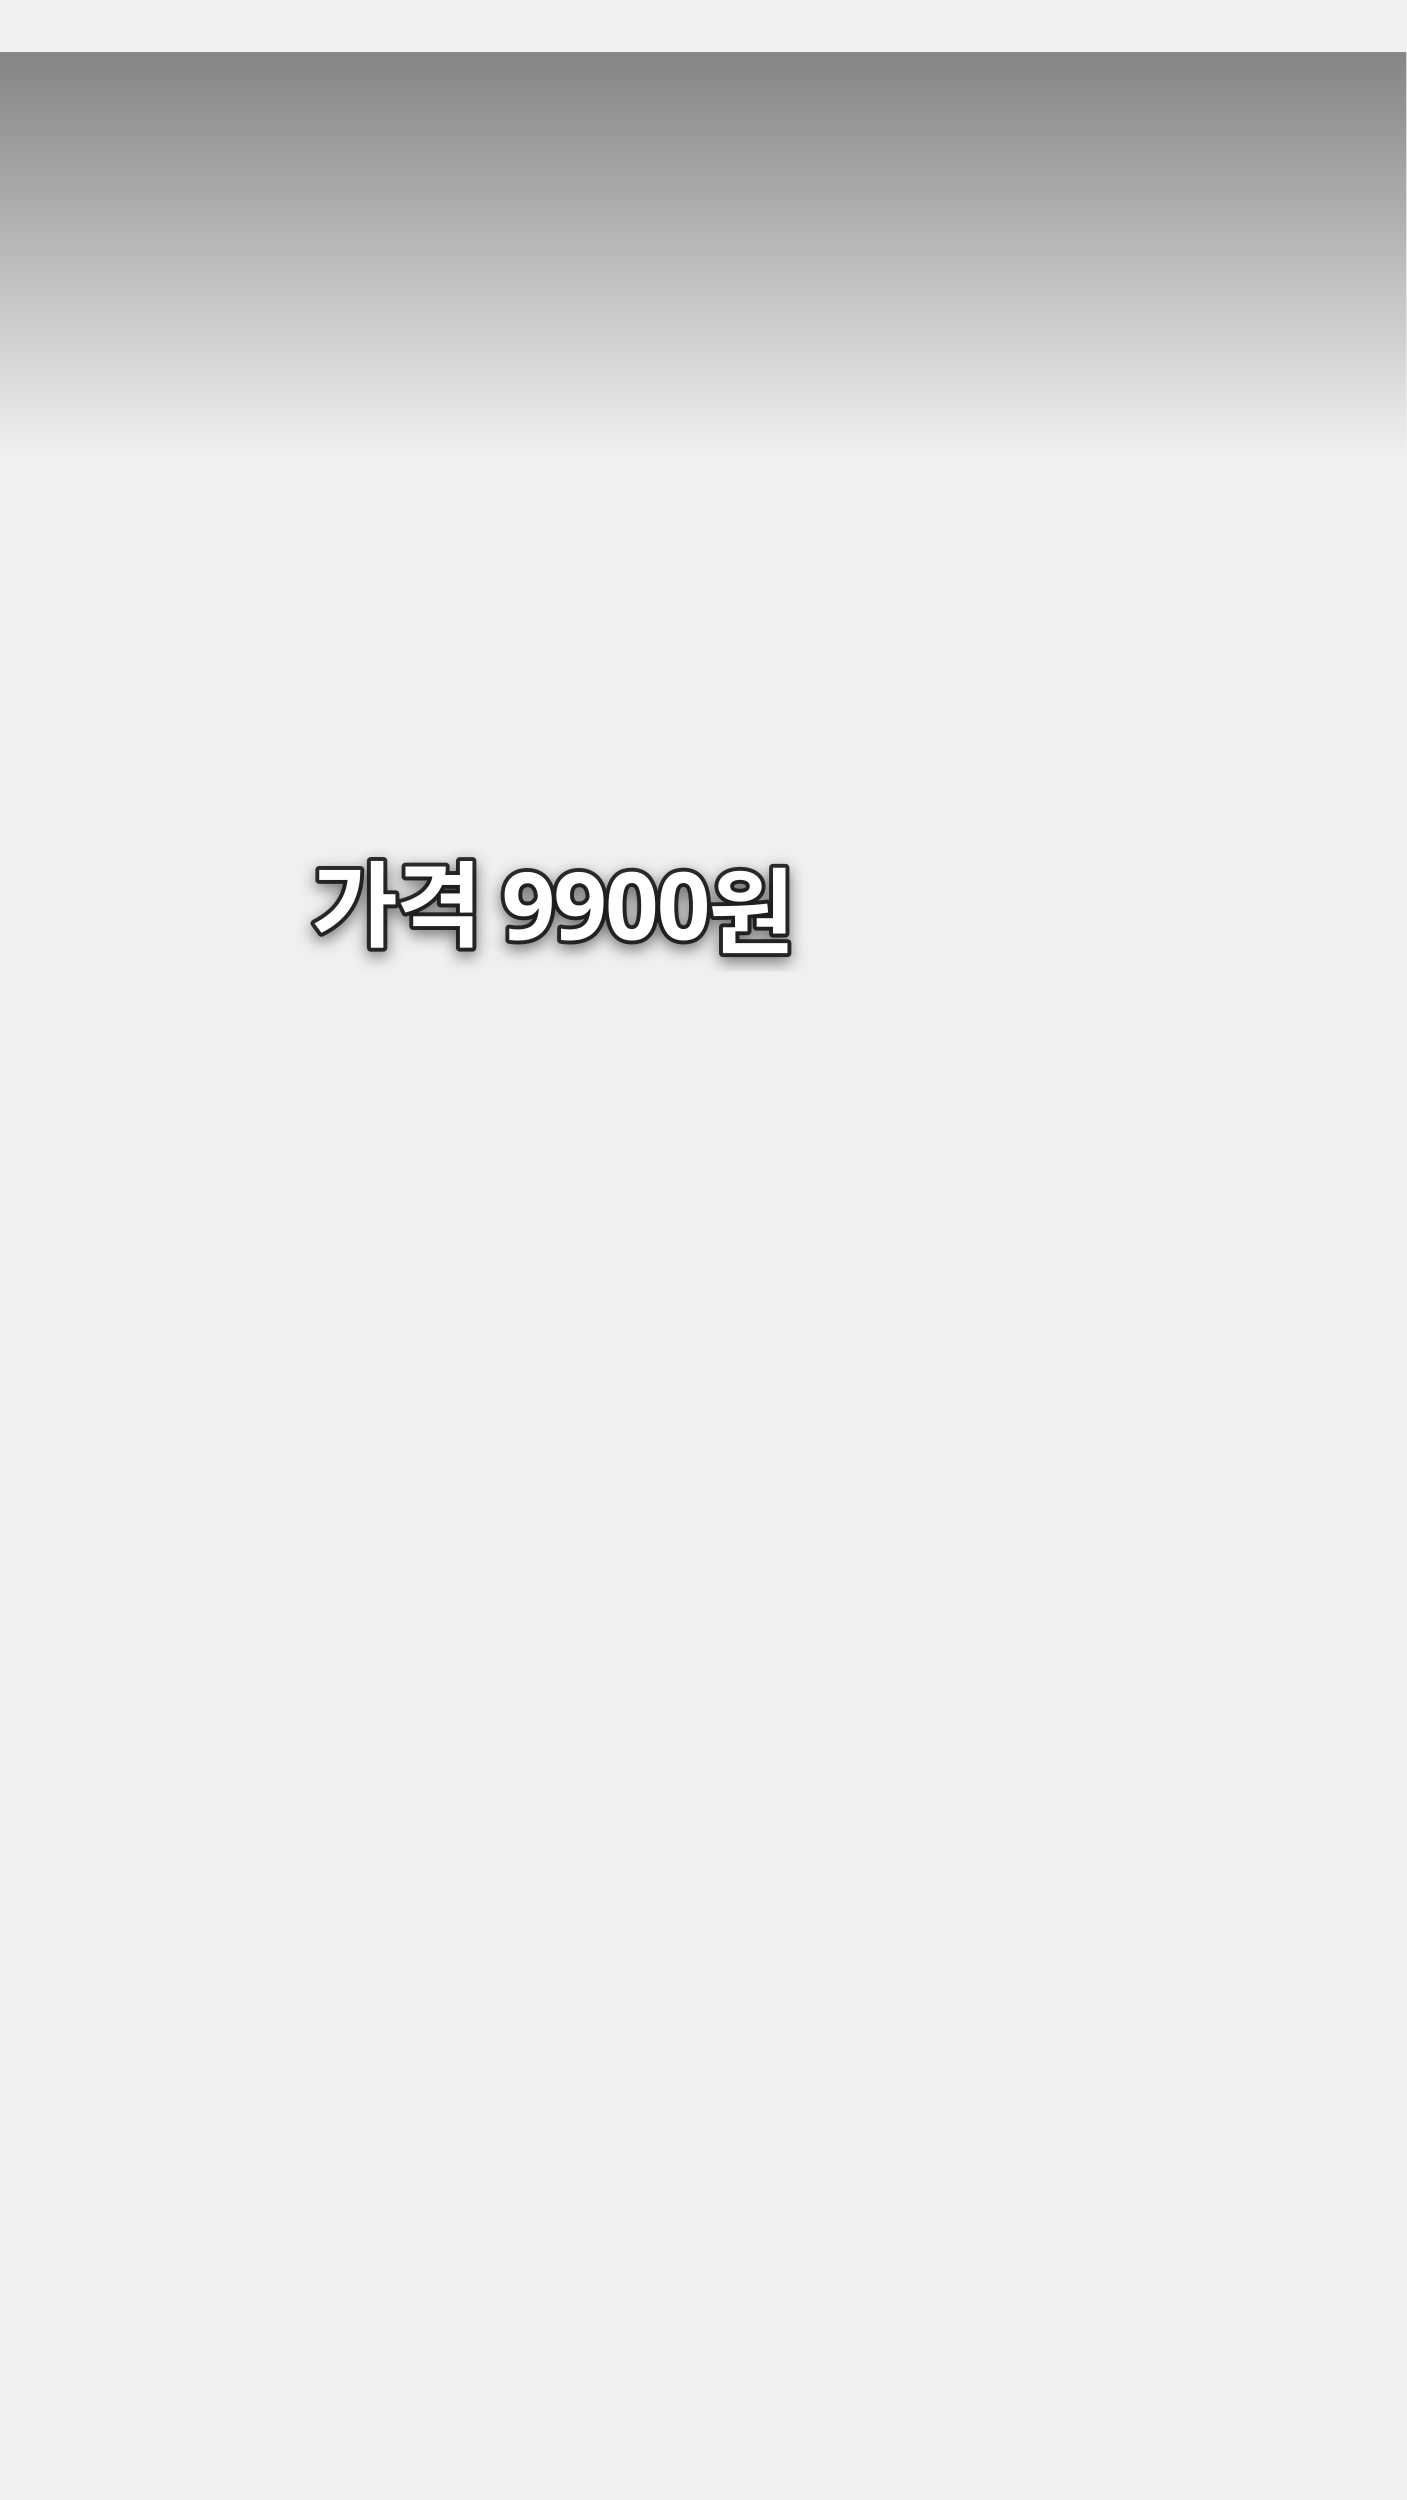
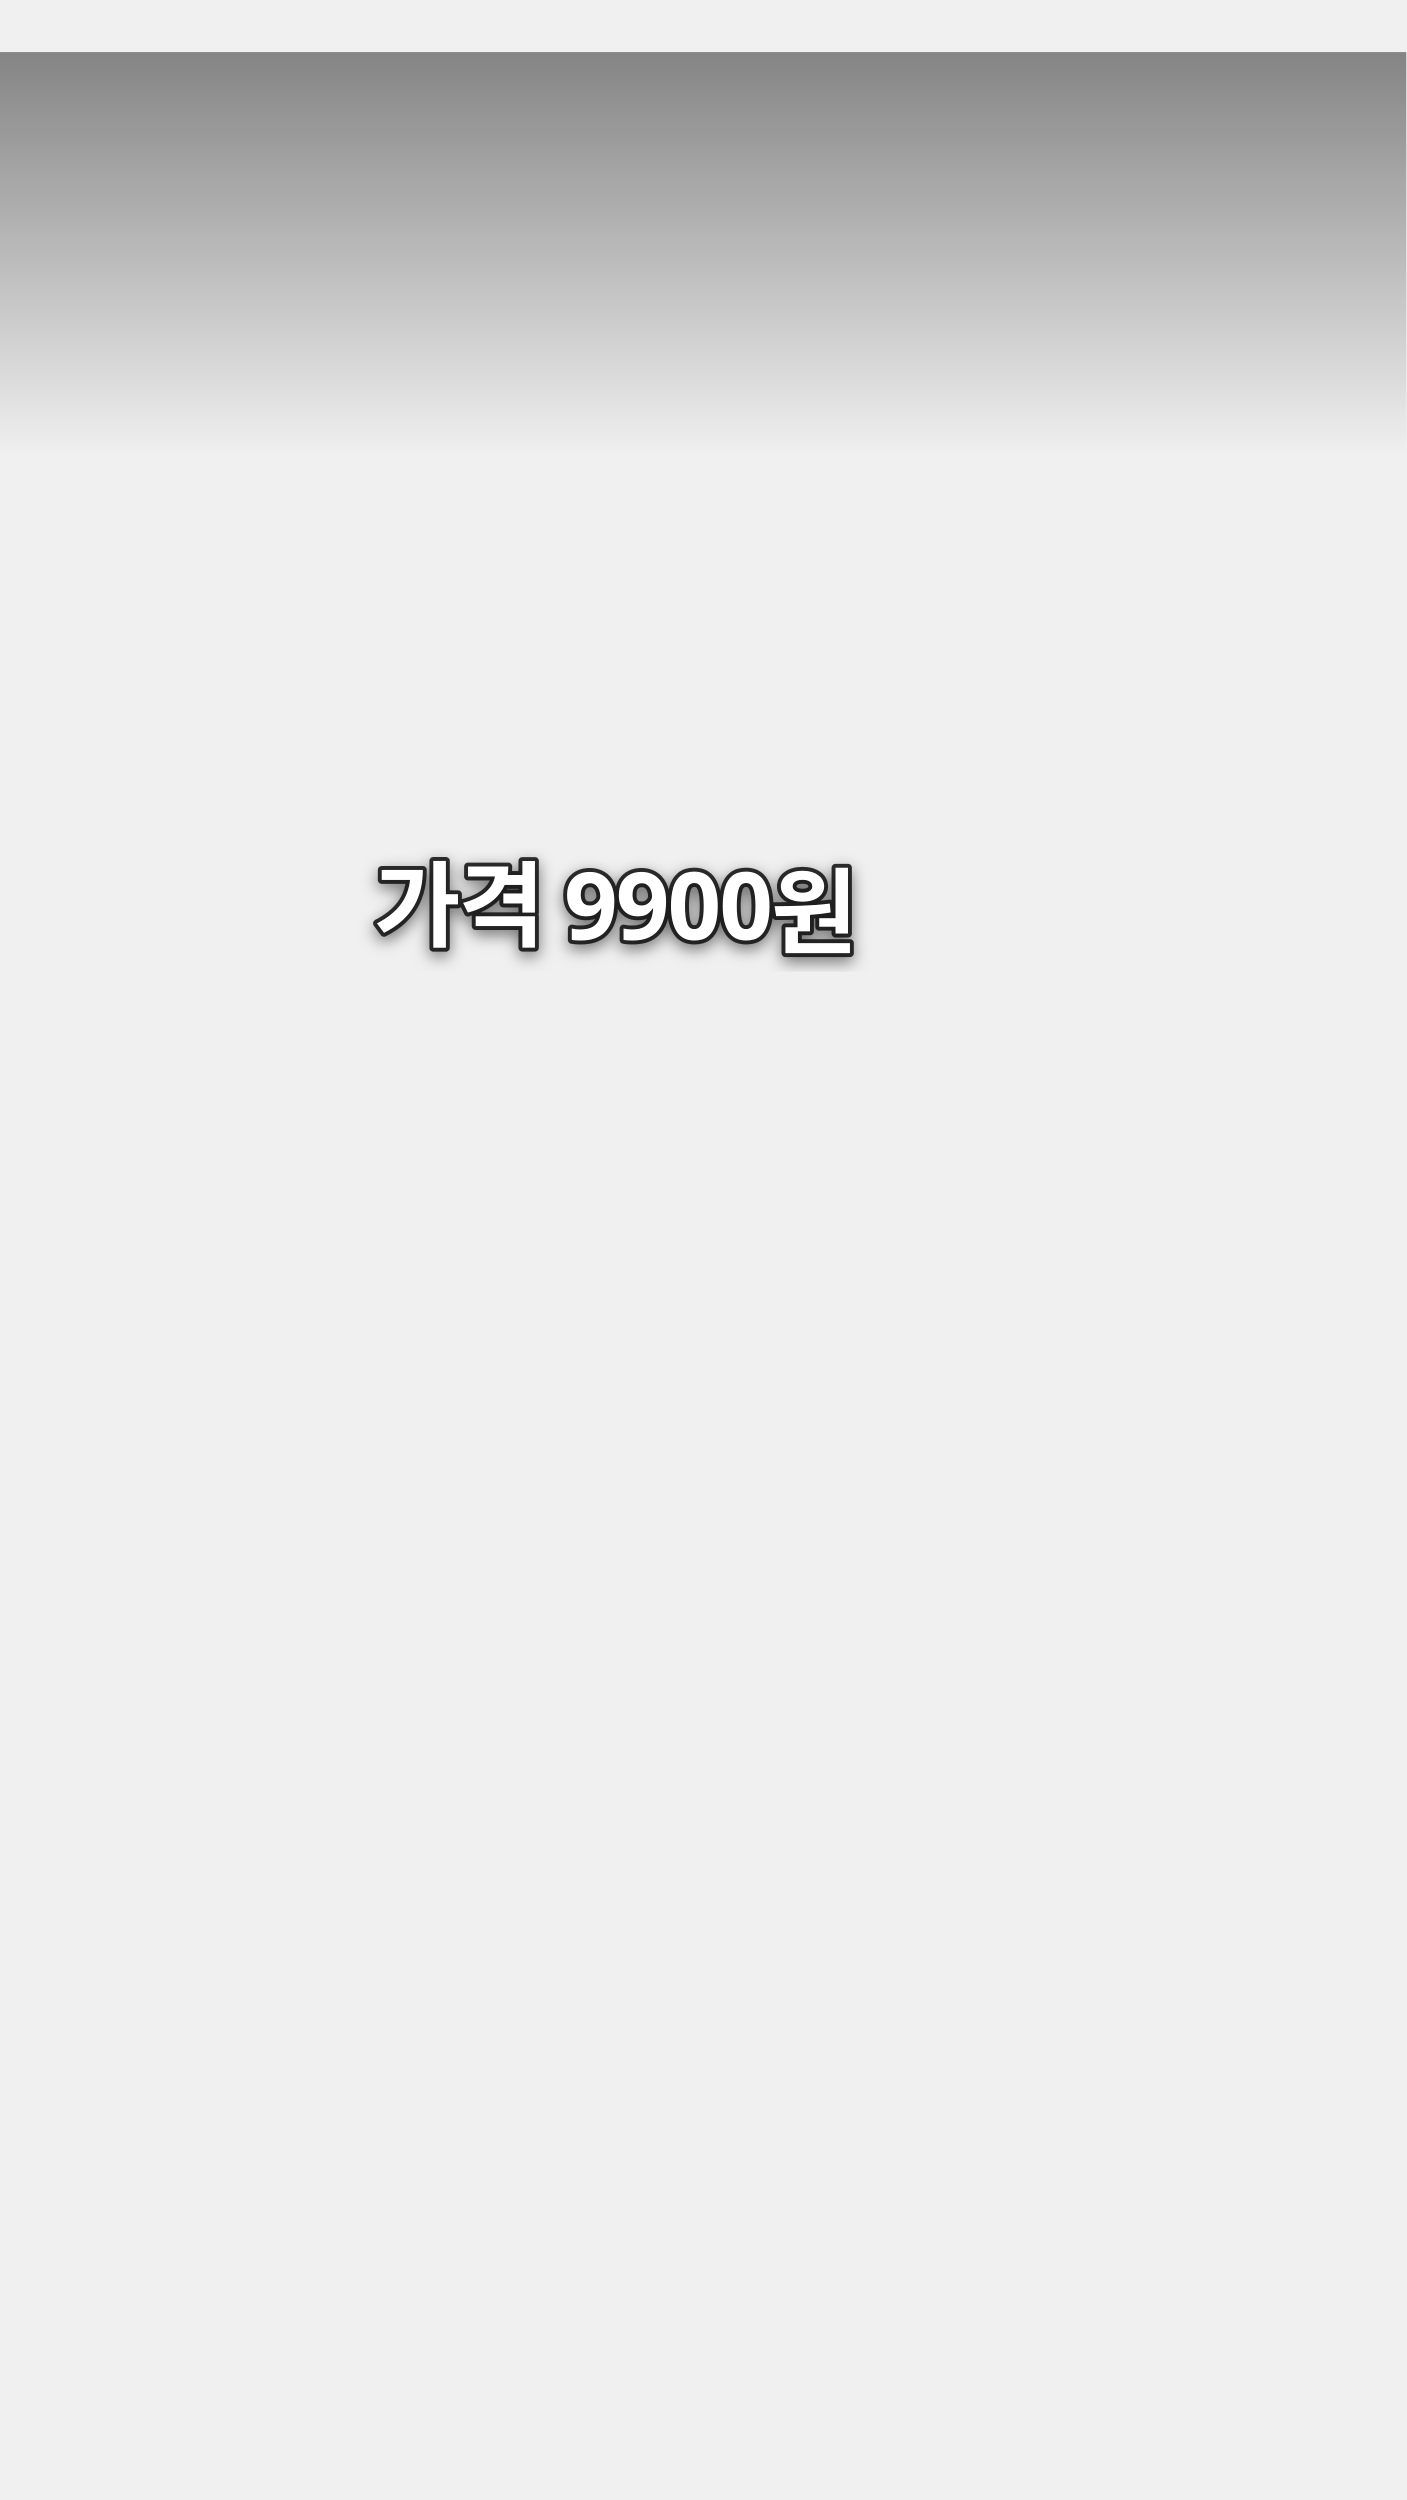
<svg xmlns="http://www.w3.org/2000/svg" width="1080" height="1920">
  <defs>
    <linearGradient id="scrim" x1="0" y1="0" x2="0" y2="1">
      <stop offset="0" stop-color="#000000" stop-opacity="0.45" />
      <stop offset="1" stop-color="#000000" stop-opacity="0" />
    </linearGradient>
  </defs>
  <rect x="0.000" y="40.000" width="1080.000" height="310.000" fill="url(#scrim)" />
  <defs>
    <filter id="shadow" x="-20%" y="-20%" width="140%" height="140%">
      <feDropShadow dx="0.000" dy="4.000" stdDeviation="6.000" flood-color="#000000" flood-opacity="0.55" />
    </filter>
  </defs>
-   <text x="239.280" y="721.600" xml:space="preserve" font-family="Paperlogy" font-size="72" font-weight="800" letter-spacing="-1.44" fill="#FFFFFF" stroke="#0B0B0B" stroke-opacity="0.85" stroke-width="6.000" stroke-linejoin="round" paint-order="stroke fill" filter="url(#shadow)">가격 <tspan fill="#FFFFFF">9900원</tspan>
+   <text x="287.280" y="721.600" xml:space="preserve" font-family="Paperlogy" font-size="72" font-weight="800" letter-spacing="-1.44" fill="#FFFFFF" stroke="#0B0B0B" stroke-opacity="0.85" stroke-width="6.000" stroke-linejoin="round" paint-order="stroke fill" filter="url(#shadow)">가격 <tspan fill="#FFFFFF">9900원</tspan>
  </text>
</svg>
